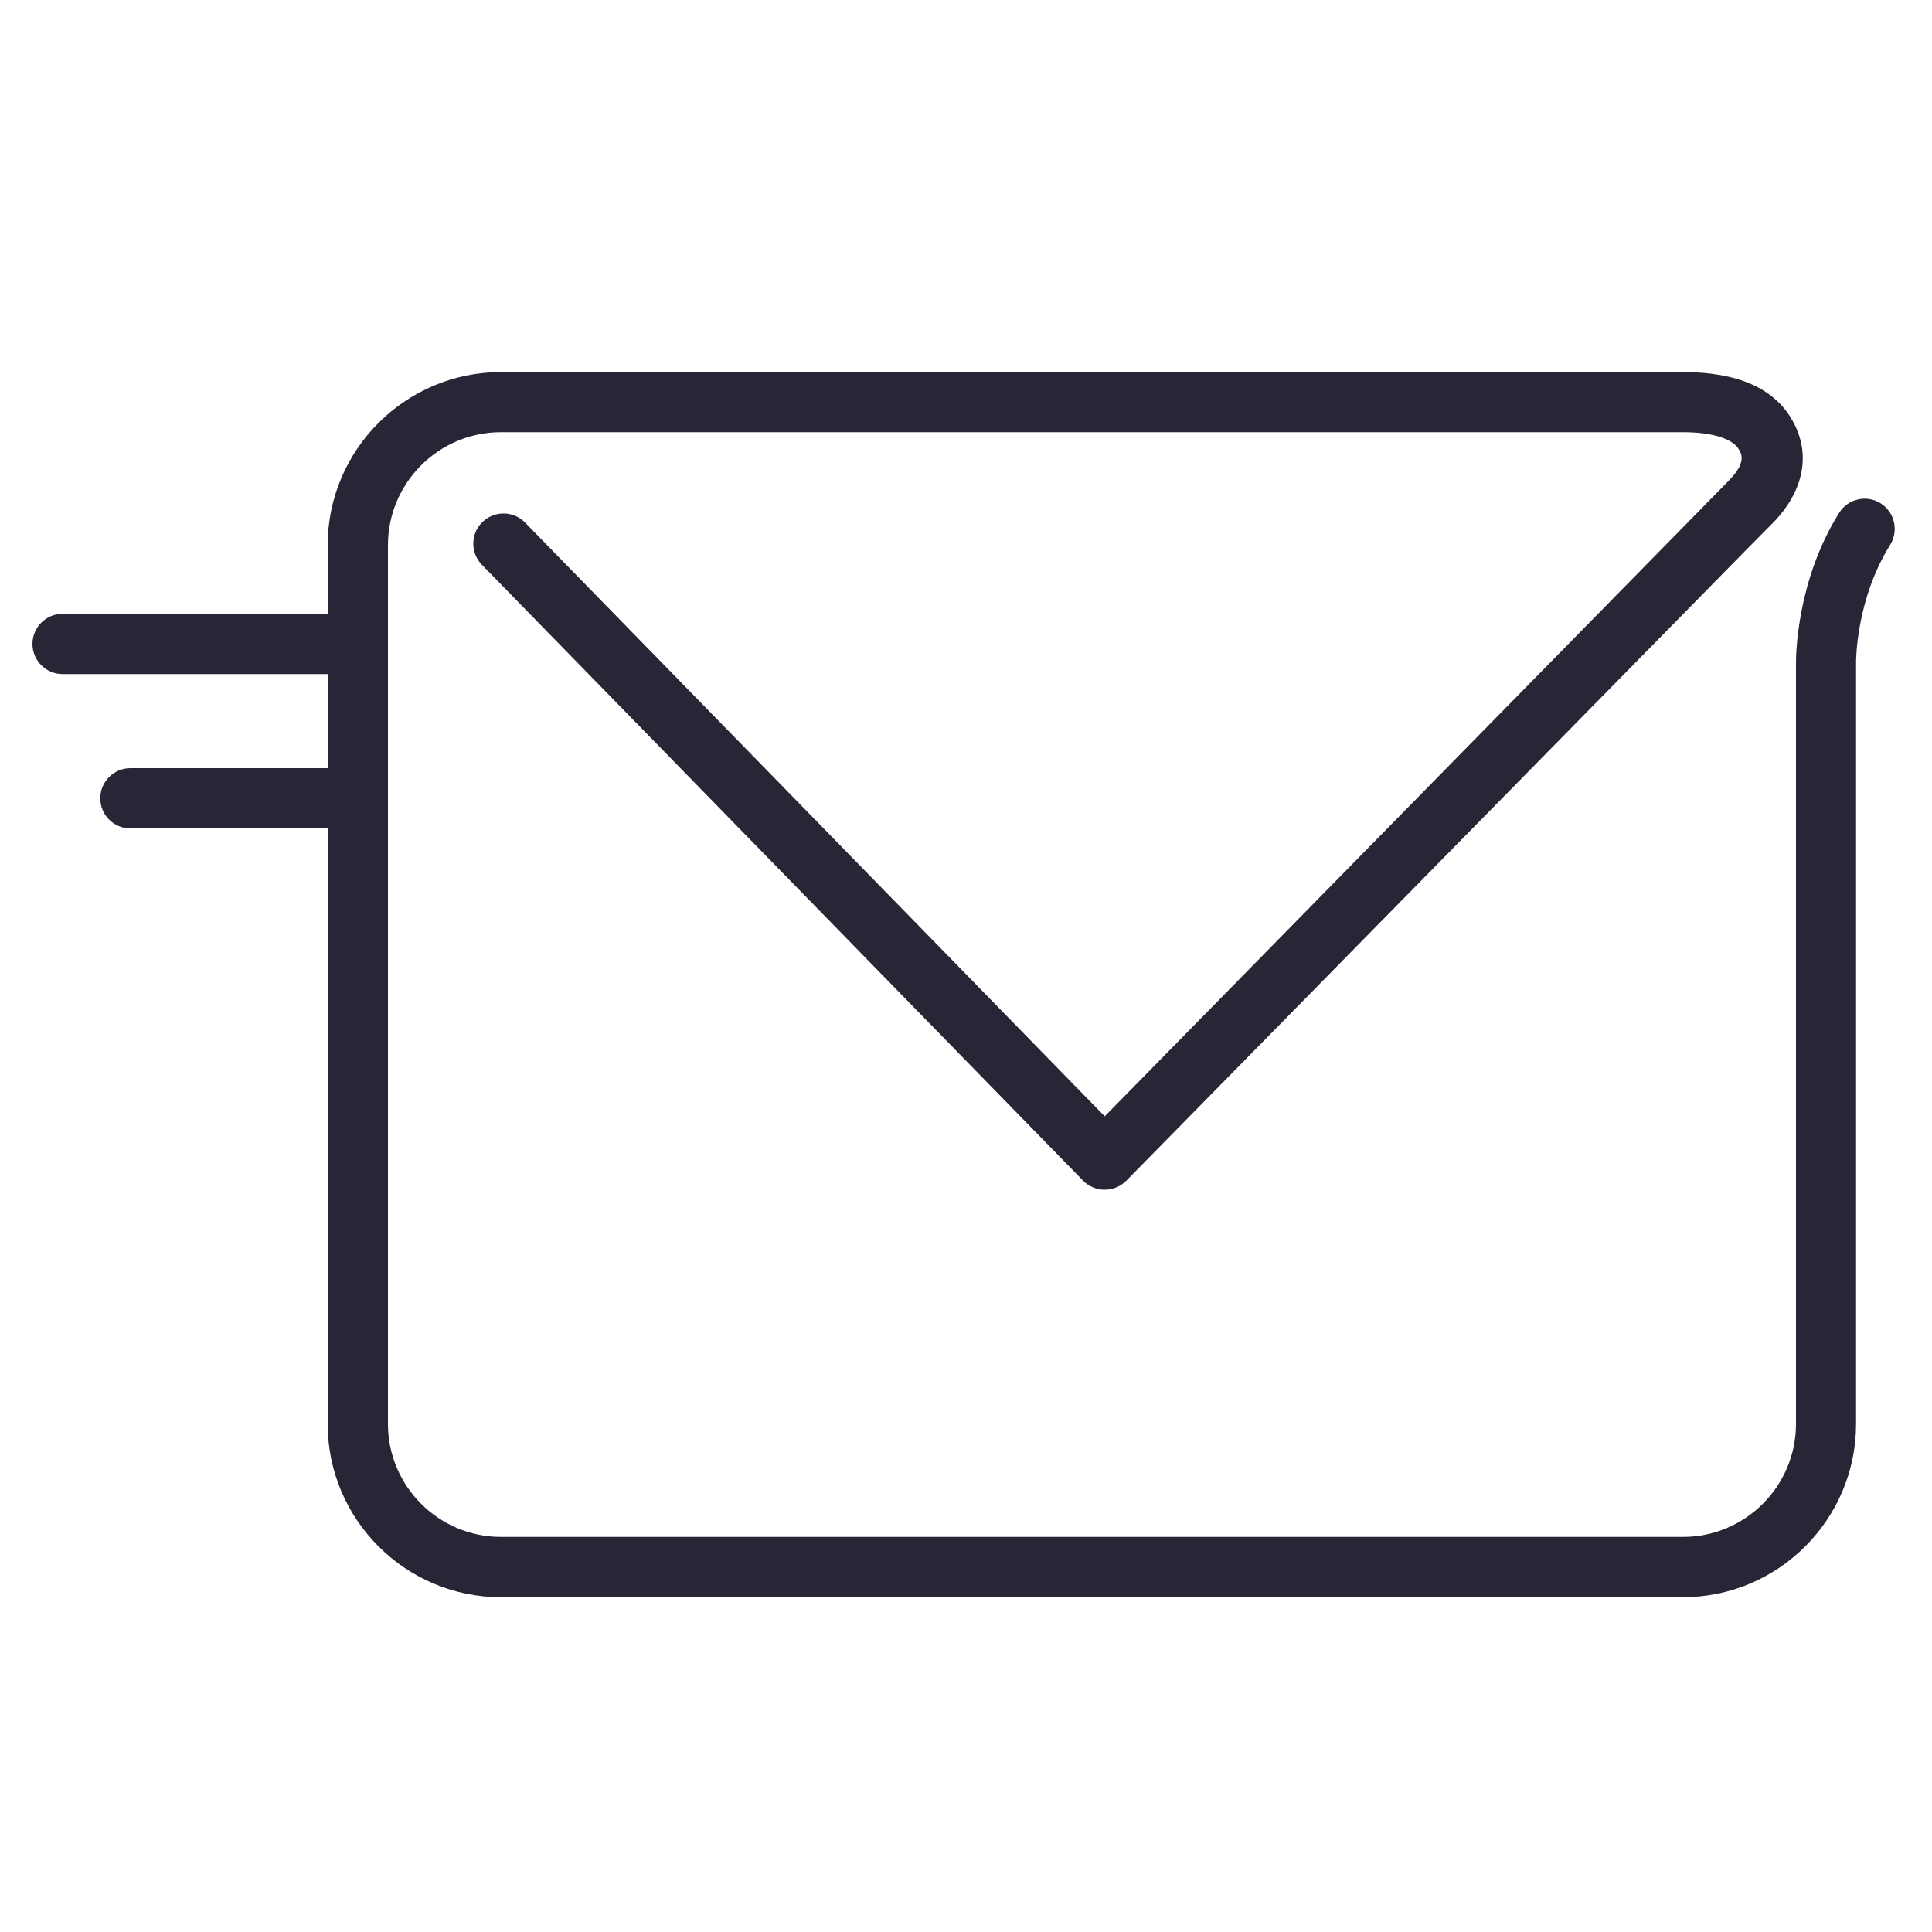
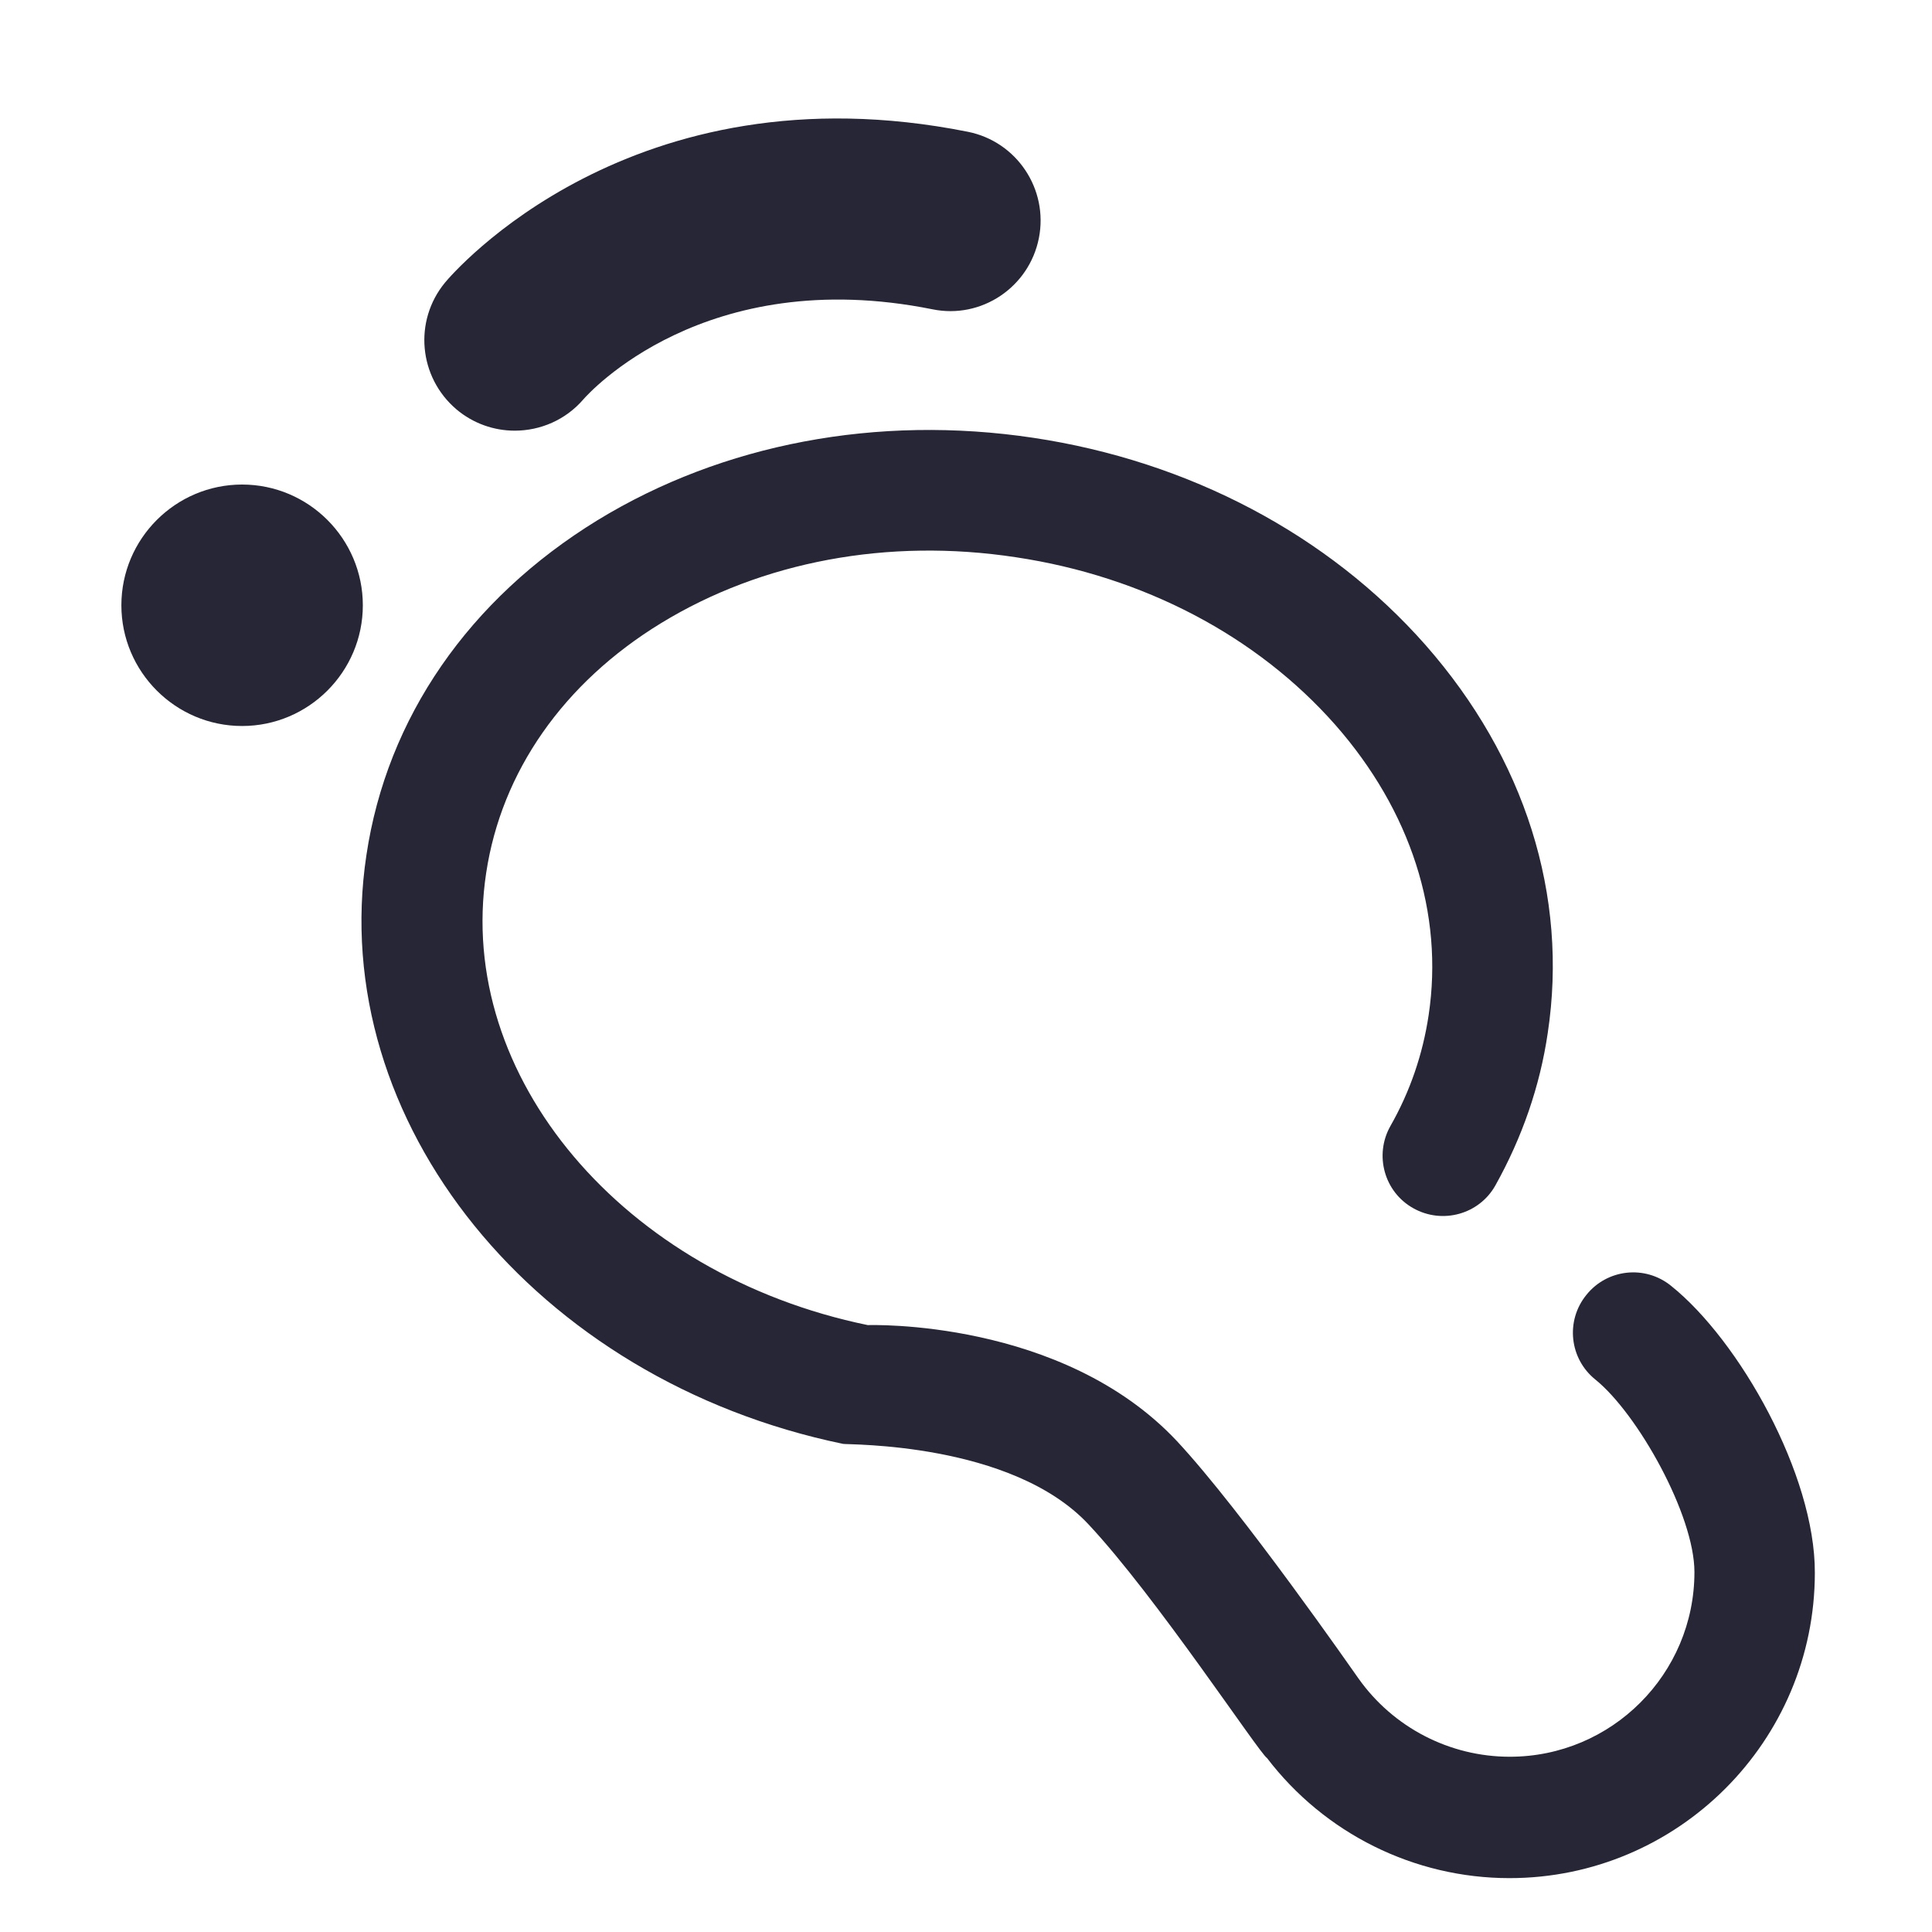
<svg xmlns="http://www.w3.org/2000/svg" version="1.1" width="200" height="200" viewBox="0 0 200 200">
  <defs>
    <style type="text/css">
@font-face {
  font-family: "ifont";
  src: url("//at.alicdn.com/t/font_1442373896_4754455.eot?#iefix") format("embedded-opentype"), url("//at.alicdn.com/t/font_1442373896_4754455.woff") format("woff"), url("//at.alicdn.com/t/font_1442373896_4754455.ttf") format("truetype"), url("//at.alicdn.com/t/font_1442373896_4754455.svg#ifont") format("svg");
}

</style>
  </defs>
  <g class="transform-group">
    <g transform="scale(0.1953125, 0.1953125)">
-       <path d="M996.762 266.752c-7.475-4.71-17.408-2.355-22.016 5.12-22.63 36.147-22.835 76.186-22.835 79.053L951.91 754.688c0 32.973-26.829 59.904-59.904 59.904L265.523 814.592c-32.973 0-59.904-26.829-59.904-59.904L205.619 288.973c0-32.973 26.829-59.904 59.904-59.904L891.904 229.069c15.565 0 26.419 3.379 29.798 9.216 1.331 2.253 3.994 6.963-5.325 16.384L585.523 591.667l-307.2-314.675c-6.144-6.349-16.282-6.451-22.63-0.307-6.349 6.144-6.451 16.282-0.307 22.63l318.669 326.451c2.97 3.072 7.168 4.813 11.469 4.813 0 0 0 0 0 0 4.301 0 8.397-1.741 11.469-4.813l191.795-195.174c48.026-48.845 86.426-87.962 110.899-112.845 0 0 0.102-0.102 0.102-0.102l27.75-28.262c0.102-0.102 0.205-0.205 0.307-0.307 0.922-0.922 1.434-1.434 1.536-1.536l0 0 10.24-10.342c16.691-16.998 20.48-37.069 10.138-54.784-9.626-16.691-28.979-25.19-57.549-25.19L265.523 197.222c-50.688 0-91.853 41.267-91.853 91.853l0 36.25L33.178 325.325c-8.806 0-15.974 7.168-15.974 15.974 0 8.806 7.168 15.974 15.974 15.974l140.493 0 0 49.869L69.12 407.142c-8.806 0-15.974 7.168-15.974 15.974s7.168 15.974 15.974 15.974l104.55 0L173.67 754.688c0 50.688 41.267 91.853 91.853 91.853L891.904 846.541c50.688 0 91.853-41.267 91.853-91.853L983.757 350.925c0 0 0-0.102 0-0.102 0-0.307-0.102-32.973 18.022-61.952C1006.49 281.293 1004.237 271.462 996.762 266.752z" fill="#272636" />
+       <path d="M885.701 681.52c-13.761-11.181-33.887-8.945-44.896 4.816-11.181 13.761-8.945 33.887 4.816 44.896 22.362 18.061 52.464 71.73 52.464 102.004 0 54.012-43.864 97.876-97.876 97.876-31.823 0-61.753-15.481-80.159-41.455-2.236-3.096-61.581-88.587-96.156-125.742-61.065-65.193-163.585-61.581-163.929-61.581C330.267 675.671 241.336 570.399 257.677 462.718c8.085-53.668 40.939-100.8 92.716-132.451 53.496-32.683 120.238-45.24 188.011-34.919 67.774 10.149 127.806 41.799 169.262 88.759 40.079 45.584 57.625 100.112 49.54 153.953-3.096 20.642-9.805 40.423-20.298 58.829-8.601 15.309-3.268 34.919 12.213 43.52 15.309 8.601 34.919 3.268 43.52-12.213 14.105-25.286 23.566-52.464 27.694-80.675 11.009-72.762-12.041-145.696-64.849-205.729-51.432-58.313-125.226-97.36-207.793-109.745-82.567-12.385-164.618 3.096-231.015 43.692-68.118 41.799-111.637 104.757-122.474 177.519-21.33 141.224 89.619 278.319 252.689 312.034 2.236 0.516 89.275-1.032 130.043 42.659 35.779 38.187 90.479 121.27 94.608 123.85 30.446 39.907 77.922 63.645 128.495 63.645 89.275 0 161.865-72.59 161.865-161.865C962.075 781.632 921.824 710.418 885.701 681.52zM64.333 320.806c0 35.263 28.726 63.989 63.989 63.989s63.989-28.726 63.989-63.989-28.726-63.989-63.989-63.989S64.333 285.543 64.333 320.806zM272.814 228.263c-11.009 0-22.018-3.784-30.963-11.353-19.954-17.029-22.706-46.788-6.02-67.086 3.956-4.816 98.736-115.593 277.115-79.987 25.974 5.16 42.832 30.446 37.671 56.421s-30.446 43.004-56.421 37.671c-120.754-24.254-182.335 44.724-184.915 47.648C299.821 222.586 286.403 228.263 272.814 228.263z" fill="#272636" />
    </g>
  </g>
</svg>
